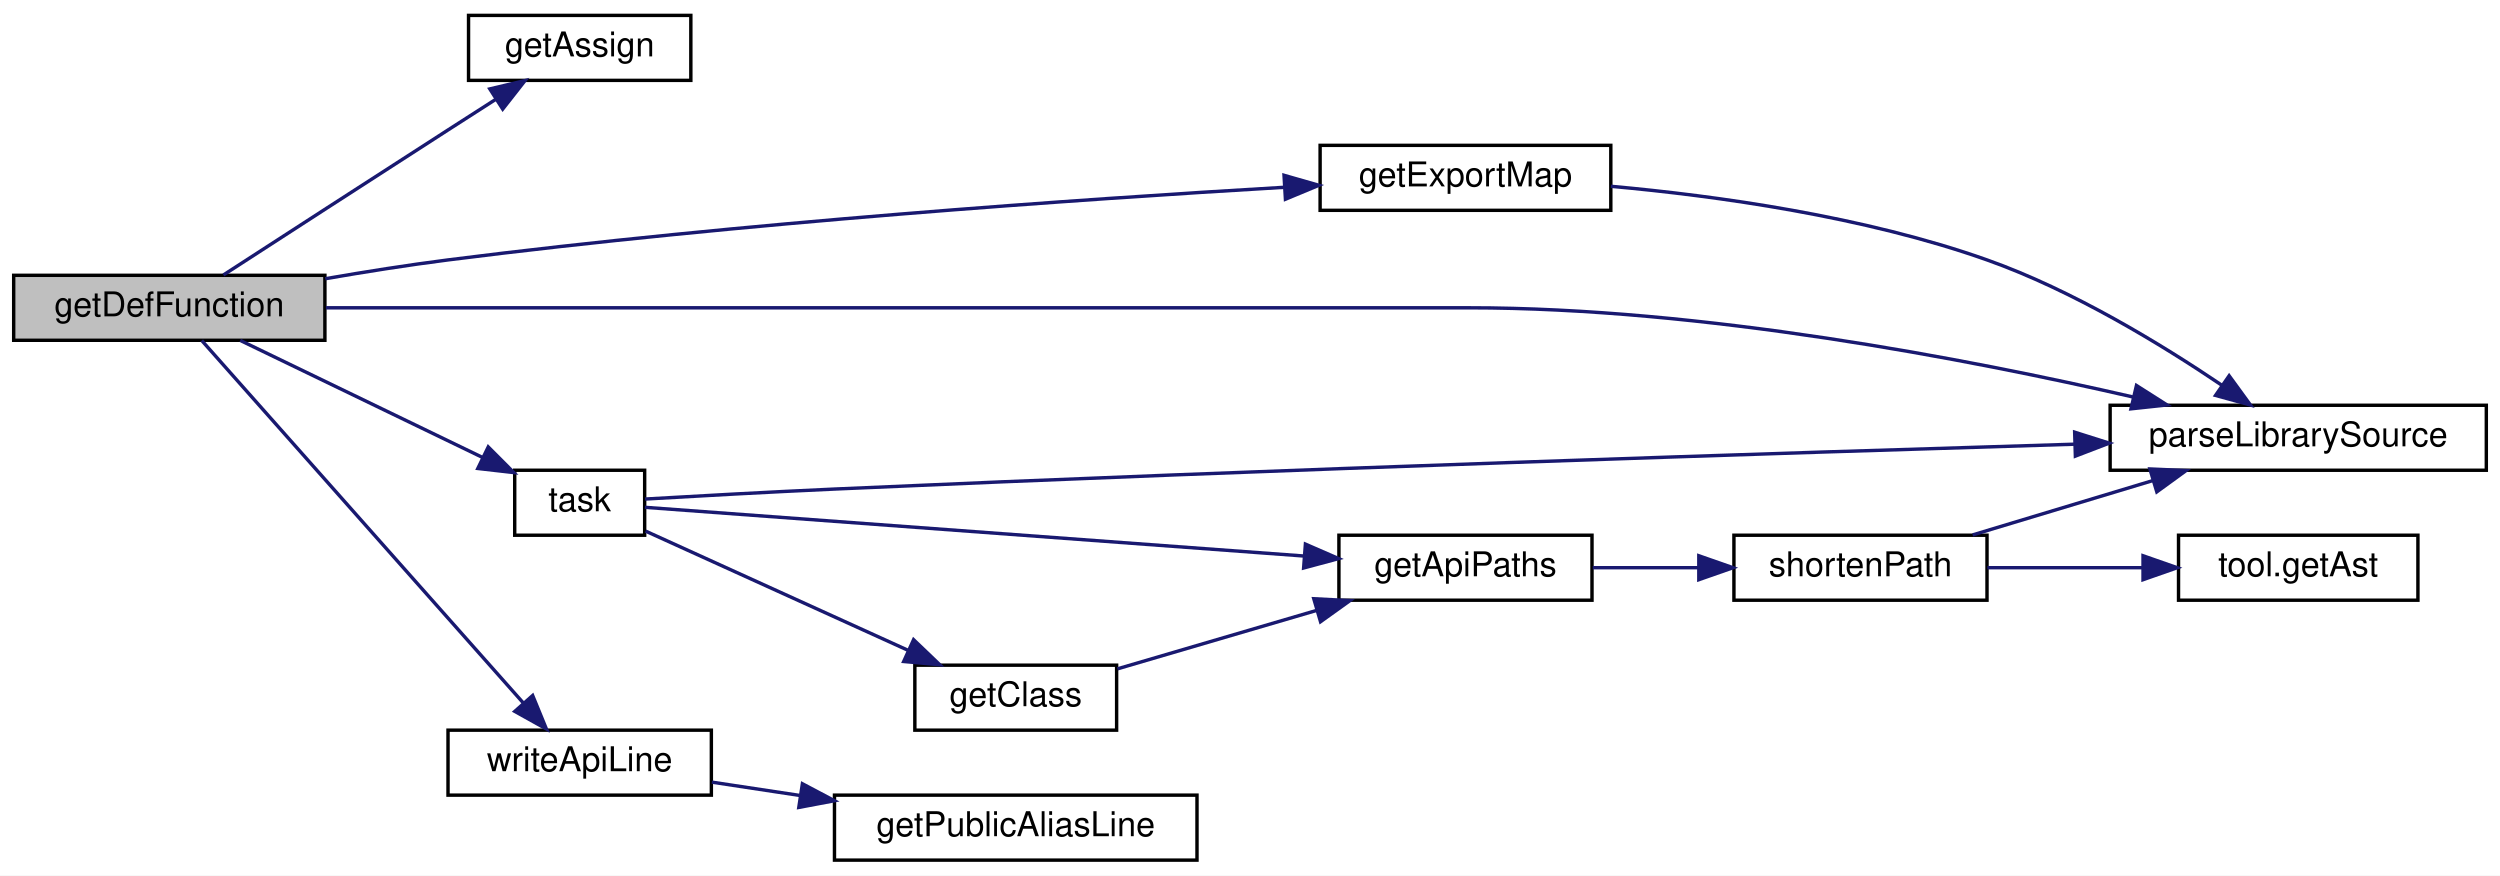
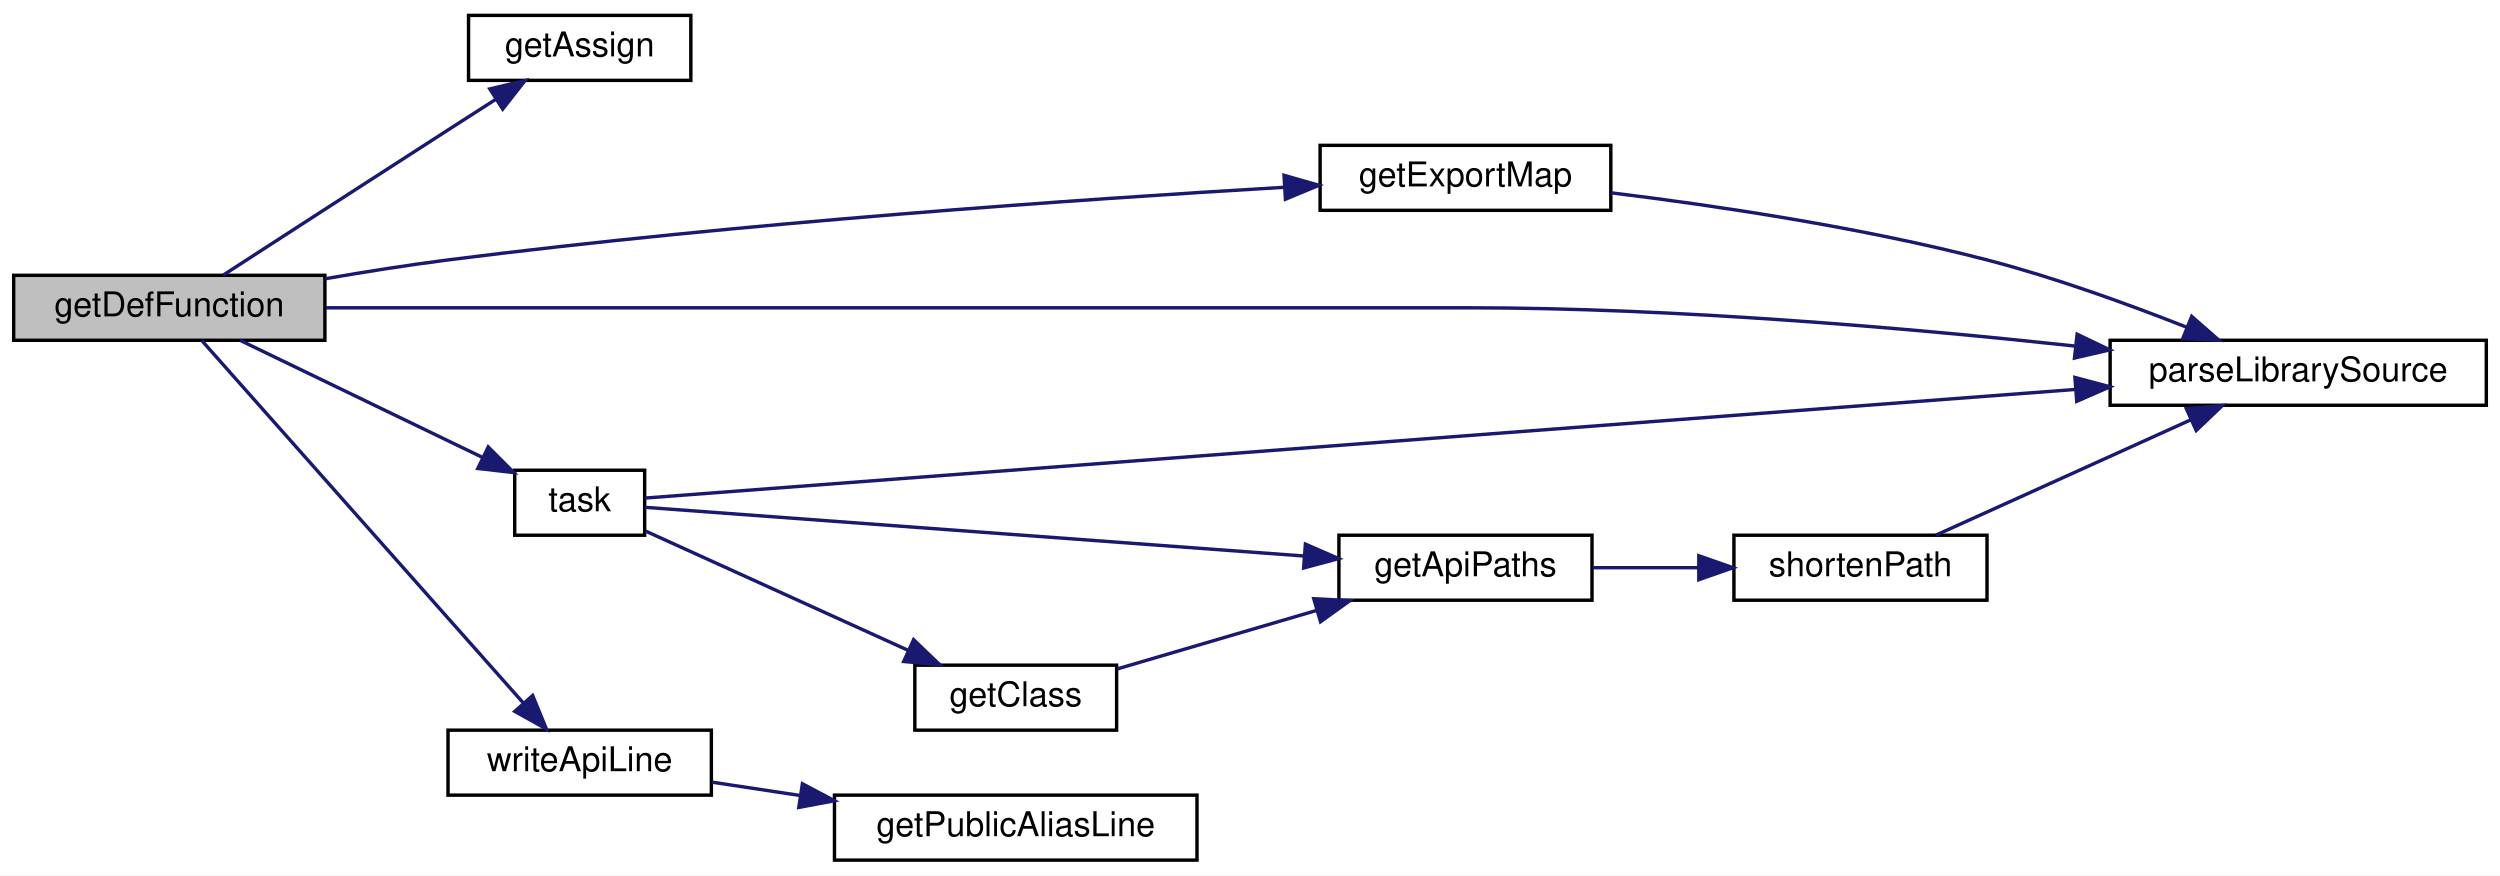
<svg xmlns="http://www.w3.org/2000/svg" xmlns:xlink="http://www.w3.org/1999/xlink" width="731pt" height="256pt" viewBox="0.00 0.00 731.00 256.00">
  <g id="graph0" class="graph" transform="scale(1 1) rotate(0) translate(4 252)">
    <polygon fill="white" stroke="transparent" points="-4,4 -4,-252 727,-252 727,4 -4,4" />
    <g id="node1" class="node">
      <g id="a_node1">
        <a xlink:title="Extract all lib API definitions from a specified version 抽取给定版本的库API定义">
          <polygon fill="#bfbfbf" stroke="black" points="0,-152.5 0,-171.5 91,-171.5 91,-152.5 0,-152.5" />
          <text text-anchor="middle" x="45.5" y="-159.5" font-family="Helvetica,sans-Serif" font-size="10.00">getDefFunction</text>
        </a>
      </g>
    </g>
    <g id="node2" class="node">
      <g id="a_node2">
-         <a xlink:href="namespacegetDef.html#a05246d5cb347cca492448cfc1f45be77" target="_top" xlink:title="Extract all assign node from a .py file's AST 通过AST获取.py文件的Assign语句">
+         <a xlink:href="namespacegetDef.html#aa409d167c3947a2bd0fb04a5a120cf6f" target="_top" xlink:title="Extract all assign node from a .py file's AST 通过AST获取.py文件的Assign语句">
          <polygon fill="white" stroke="black" points="133,-228.5 133,-247.5 198,-247.5 198,-228.5 133,-228.5" />
          <text text-anchor="middle" x="165.5" y="-235.5" font-family="Helvetica,sans-Serif" font-size="10.00">getAssign</text>
        </a>
      </g>
    </g>
    <g id="edge1" class="edge">
      <path fill="none" stroke="midnightblue" d="M61.32,-171.6C77.47,-182.05 104.05,-199.24 127,-214 131.52,-216.9 136.34,-220 140.98,-222.97" />
      <polygon fill="midnightblue" stroke="midnightblue" points="139.22,-226 149.53,-228.44 142.99,-220.1 139.22,-226" />
    </g>
    <g id="node3" class="node">
      <g id="a_node3">
        <a xlink:href="namespacegetDef.html#a6f1db28dcc0111f8e94227cadd8ec0b9" target="_top" xlink:title="Build the re-export mapping of library API definitions 构建库API定义的重导出映射">
          <polygon fill="white" stroke="black" points="382,-190.5 382,-209.5 467,-209.5 467,-190.5 382,-190.5" />
          <text text-anchor="middle" x="424.5" y="-197.5" font-family="Helvetica,sans-Serif" font-size="10.00">getExportMap</text>
        </a>
      </g>
    </g>
    <g id="edge2" class="edge">
      <path fill="none" stroke="midnightblue" d="M91.1,-170.5C102.75,-172.52 115.32,-174.51 127,-176 212.3,-186.85 312.07,-193.74 371.4,-197.23" />
      <polygon fill="midnightblue" stroke="midnightblue" points="371.45,-200.74 381.64,-197.82 371.86,-193.75 371.45,-200.74" />
    </g>
    <g id="node4" class="node">
      <g id="a_node4">
-         <a xlink:href="namespacegetDef.html#a685a4a09e134cab045b3639605ed9414" target="_top" xlink:title=" ">
-           <polygon fill="white" stroke="black" points="613,-114.5 613,-133.5 723,-133.5 723,-114.5 613,-114.5" />
-           <text text-anchor="middle" x="668" y="-121.5" font-family="Helvetica,sans-Serif" font-size="10.00">parseLibrarySource</text>
+         <a xlink:href="namespacegetDef.html#a685a4a09e134cab045b3639605ed9414" target="_top" xlink:title="Parse library source with supported legacy syntax in the Python 3.9 runtime 在Python 3....">
+           <polygon fill="white" stroke="black" points="613,-133.5 613,-152.5 723,-152.5 723,-133.5 613,-133.5" />
+           <text text-anchor="middle" x="668" y="-140.5" font-family="Helvetica,sans-Serif" font-size="10.00">parseLibrarySource</text>
        </a>
      </g>
    </g>
    <g id="edge4" class="edge">
-       <path fill="none" stroke="midnightblue" d="M91.3,-162C140.51,-162 221.89,-162 292,-162 292,-162 292,-162 425.5,-162 493.65,-162 571.33,-147.05 619.76,-135.9" />
-       <polygon fill="midnightblue" stroke="midnightblue" points="620.7,-139.28 629.64,-133.59 619.1,-132.46 620.7,-139.28" />
+       <path fill="none" stroke="midnightblue" d="M91.3,-162C140.51,-162 221.89,-162 292,-162 292,-162 292,-162 425.5,-162 485.77,-162 554.24,-156.05 602.84,-150.8" />
+       <polygon fill="midnightblue" stroke="midnightblue" points="603.35,-154.27 612.9,-149.7 602.58,-147.31 603.35,-154.27" />
    </g>
    <g id="node5" class="node">
      <g id="a_node5">
        <a xlink:href="namespacegetDef.html#a72e062c2a716329ad5304fdb3c095a86" target="_top" xlink:title="Extract all lib API definitions from a source file 抽取库源码API定义任务">
          <polygon fill="white" stroke="black" points="146.5,-95.5 146.5,-114.5 184.5,-114.5 184.5,-95.5 146.5,-95.5" />
          <text text-anchor="middle" x="165.5" y="-102.5" font-family="Helvetica,sans-Serif" font-size="10.00">task</text>
        </a>
      </g>
    </g>
    <g id="edge5" class="edge">
      <path fill="none" stroke="midnightblue" d="M66.25,-152.46C85.68,-143.07 115.51,-128.67 137.2,-118.19" />
      <polygon fill="midnightblue" stroke="midnightblue" points="138.76,-121.32 146.24,-113.82 135.71,-115.02 138.76,-121.32" />
    </g>
-     <g id="node10" class="node">
-       <g id="a_node10">
+     <g id="node9" class="node">
+       <g id="a_node9">
        <a xlink:href="namespacegetDef.html#a1910dc3d1a27e1e75655c6089e0fc93f" target="_top" xlink:title="Write one lib API line and its public alias if needed 写出一行库API，并按需写出公开路径别名">
          <polygon fill="white" stroke="black" points="127,-19.5 127,-38.5 204,-38.5 204,-19.5 127,-19.5" />
          <text text-anchor="middle" x="165.5" y="-26.5" font-family="Helvetica,sans-Serif" font-size="10.00">writeApiLine</text>
        </a>
      </g>
    </g>
-     <g id="edge13" class="edge">
+     <g id="edge12" class="edge">
      <path fill="none" stroke="midnightblue" d="M54.99,-152.43C74.71,-130.21 123.85,-74.81 149.06,-46.4" />
      <polygon fill="midnightblue" stroke="midnightblue" points="151.75,-48.64 155.77,-38.84 146.52,-43.99 151.75,-48.64" />
    </g>
    <g id="edge3" class="edge">
-       <path fill="none" stroke="midnightblue" d="M467.01,-197.53C498.04,-194.72 541.11,-188.72 577,-176 602.06,-167.12 628.08,-151.24 645.66,-139.36" />
-       <polygon fill="midnightblue" stroke="midnightblue" points="647.8,-142.13 654.03,-133.57 643.82,-136.38 647.8,-142.13" />
+       <path fill="none" stroke="midnightblue" d="M467.1,-195.62C497.79,-191.86 540.4,-185.51 577,-176 596.79,-170.86 618.32,-163.05 635.36,-156.32" />
+       <polygon fill="midnightblue" stroke="midnightblue" points="636.85,-159.49 644.82,-152.51 634.24,-152.99 636.85,-159.49" />
    </g>
-     <g id="edge12" class="edge">
-       <path fill="none" stroke="midnightblue" d="M184.62,-106.08C199.49,-106.95 221.11,-108.15 240,-109 368.58,-114.76 519.02,-119.6 602.62,-122.12" />
-       <polygon fill="midnightblue" stroke="midnightblue" points="602.63,-125.63 612.73,-122.43 602.84,-118.63 602.63,-125.63" />
+     <g id="edge11" class="edge">
+       <path fill="none" stroke="midnightblue" d="M184.61,-106.37C251.64,-111.46 487.69,-129.39 602.86,-138.13" />
+       <polygon fill="midnightblue" stroke="midnightblue" points="602.71,-141.63 612.95,-138.9 603.24,-134.65 602.71,-141.63" />
    </g>
    <g id="node6" class="node">
      <g id="a_node6">
        <a xlink:href="namespacegetDef.html#ac8322e6b6fc384cb500e85ad27da4423" target="_top" xlink:title="Get all available paths of a library API definition 获取库API定义的所有可用路径">
          <polygon fill="white" stroke="black" points="387.5,-76.5 387.5,-95.5 461.5,-95.5 461.5,-76.5 387.5,-76.5" />
          <text text-anchor="middle" x="424.5" y="-83.5" font-family="Helvetica,sans-Serif" font-size="10.00">getApiPaths</text>
        </a>
      </g>
    </g>
    <g id="edge6" class="edge">
      <path fill="none" stroke="midnightblue" d="M184.57,-103.66C224.15,-100.74 319.56,-93.68 377.12,-89.43" />
      <polygon fill="midnightblue" stroke="midnightblue" points="377.7,-92.9 387.41,-88.67 377.18,-85.92 377.7,-92.9" />
    </g>
-     <g id="node9" class="node">
-       <g id="a_node9">
+     <g id="node8" class="node">
+       <g id="a_node8">
        <a xlink:href="namespacegetDef.html#a810ac355c3375b2d7e5ce5ae2d338ace" target="_top" xlink:title="Extract class method definitions from a give class.">
          <polygon fill="white" stroke="black" points="263.5,-38.5 263.5,-57.5 322.5,-57.5 322.5,-38.5 263.5,-38.5" />
          <text text-anchor="middle" x="293" y="-45.5" font-family="Helvetica,sans-Serif" font-size="10.00">getClass</text>
        </a>
      </g>
    </g>
-     <g id="edge10" class="edge">
+     <g id="edge9" class="edge">
      <path fill="none" stroke="midnightblue" d="M184.75,-96.71C204.82,-87.59 237.42,-72.79 261.42,-61.89" />
      <polygon fill="midnightblue" stroke="midnightblue" points="263.13,-64.96 270.79,-57.63 260.24,-58.58 263.13,-64.96" />
    </g>
    <g id="node7" class="node">
      <g id="a_node7">
        <a xlink:href="namespacegetDef.html#a9635f8db70c56416fee07e9d28c6bbbe" target="_top" xlink:title="Shorten the API path based on init.py and import alias 通过解析__init__.py和import别名,把源码中的部分API路径缩短">
          <polygon fill="white" stroke="black" points="503,-76.5 503,-95.5 577,-95.5 577,-76.5 503,-76.5" />
          <text text-anchor="middle" x="540" y="-83.5" font-family="Helvetica,sans-Serif" font-size="10.00">shortenPath</text>
        </a>
      </g>
    </g>
    <g id="edge7" class="edge">
      <path fill="none" stroke="midnightblue" d="M461.72,-86C471.55,-86 482.33,-86 492.64,-86" />
      <polygon fill="midnightblue" stroke="midnightblue" points="492.73,-89.5 502.73,-86 492.73,-82.5 492.73,-89.5" />
    </g>
-     <g id="edge9" class="edge">
-       <path fill="none" stroke="midnightblue" d="M572.8,-95.59C588.76,-100.4 608.31,-106.3 625.45,-111.47" />
-       <polygon fill="midnightblue" stroke="midnightblue" points="624.63,-114.88 635.22,-114.41 626.65,-108.18 624.63,-114.88" />
+     <g id="edge8" class="edge">
+       <path fill="none" stroke="midnightblue" d="M562.09,-95.54C582.44,-104.75 613.47,-118.78 636.51,-129.21" />
+       <polygon fill="midnightblue" stroke="midnightblue" points="635.29,-132.5 645.84,-133.43 638.17,-126.12 635.29,-132.5" />
    </g>
-     <g id="node8" class="node">
-       <g id="a_node8">
-         <a xlink:href="namespacetool.html#a163a1af85c967f70b1495290735321aa" target="_top" xlink:title="Get AST for code 将代码转化为Ast树">
-           <polygon fill="white" stroke="black" points="633,-76.5 633,-95.5 703,-95.5 703,-76.5 633,-76.5" />
-           <text text-anchor="middle" x="668" y="-83.5" font-family="Helvetica,sans-Serif" font-size="10.00">tool.getAst</text>
-         </a>
-       </g>
-     </g>
-     <g id="edge8" class="edge">
-       <path fill="none" stroke="midnightblue" d="M577.11,-86C591.29,-86 607.71,-86 622.6,-86" />
-       <polygon fill="midnightblue" stroke="midnightblue" points="622.62,-89.5 632.62,-86 622.62,-82.5 622.62,-89.5" />
-     </g>
-     <g id="edge11" class="edge">
+     <g id="edge10" class="edge">
      <path fill="none" stroke="midnightblue" d="M322.74,-56.43C339.87,-61.46 361.94,-67.94 381.05,-73.54" />
      <polygon fill="midnightblue" stroke="midnightblue" points="380.15,-76.93 390.73,-76.38 382.12,-70.21 380.15,-76.93" />
    </g>
-     <g id="node11" class="node">
-       <g id="a_node11">
+     <g id="node10" class="node">
+       <g id="a_node10">
        <a xlink:href="namespacegetDef.html#aee955cbb7b6b4e386f8a5a948b865461" target="_top" xlink:title="Return a public alias line for source-root API lines 为源码根路径API行生成公开路径别名">
          <polygon fill="white" stroke="black" points="240,-0.5 240,-19.5 346,-19.5 346,-0.5 240,-0.5" />
          <text text-anchor="middle" x="293" y="-7.5" font-family="Helvetica,sans-Serif" font-size="10.00">getPublicAliasLine</text>
        </a>
      </g>
    </g>
-     <g id="edge14" class="edge">
+     <g id="edge13" class="edge">
      <path fill="none" stroke="midnightblue" d="M204.15,-23.3C212.34,-22.06 221.2,-20.72 230.05,-19.38" />
      <polygon fill="midnightblue" stroke="midnightblue" points="230.62,-22.83 239.99,-17.87 229.57,-15.91 230.62,-22.83" />
    </g>
  </g>
</svg>
